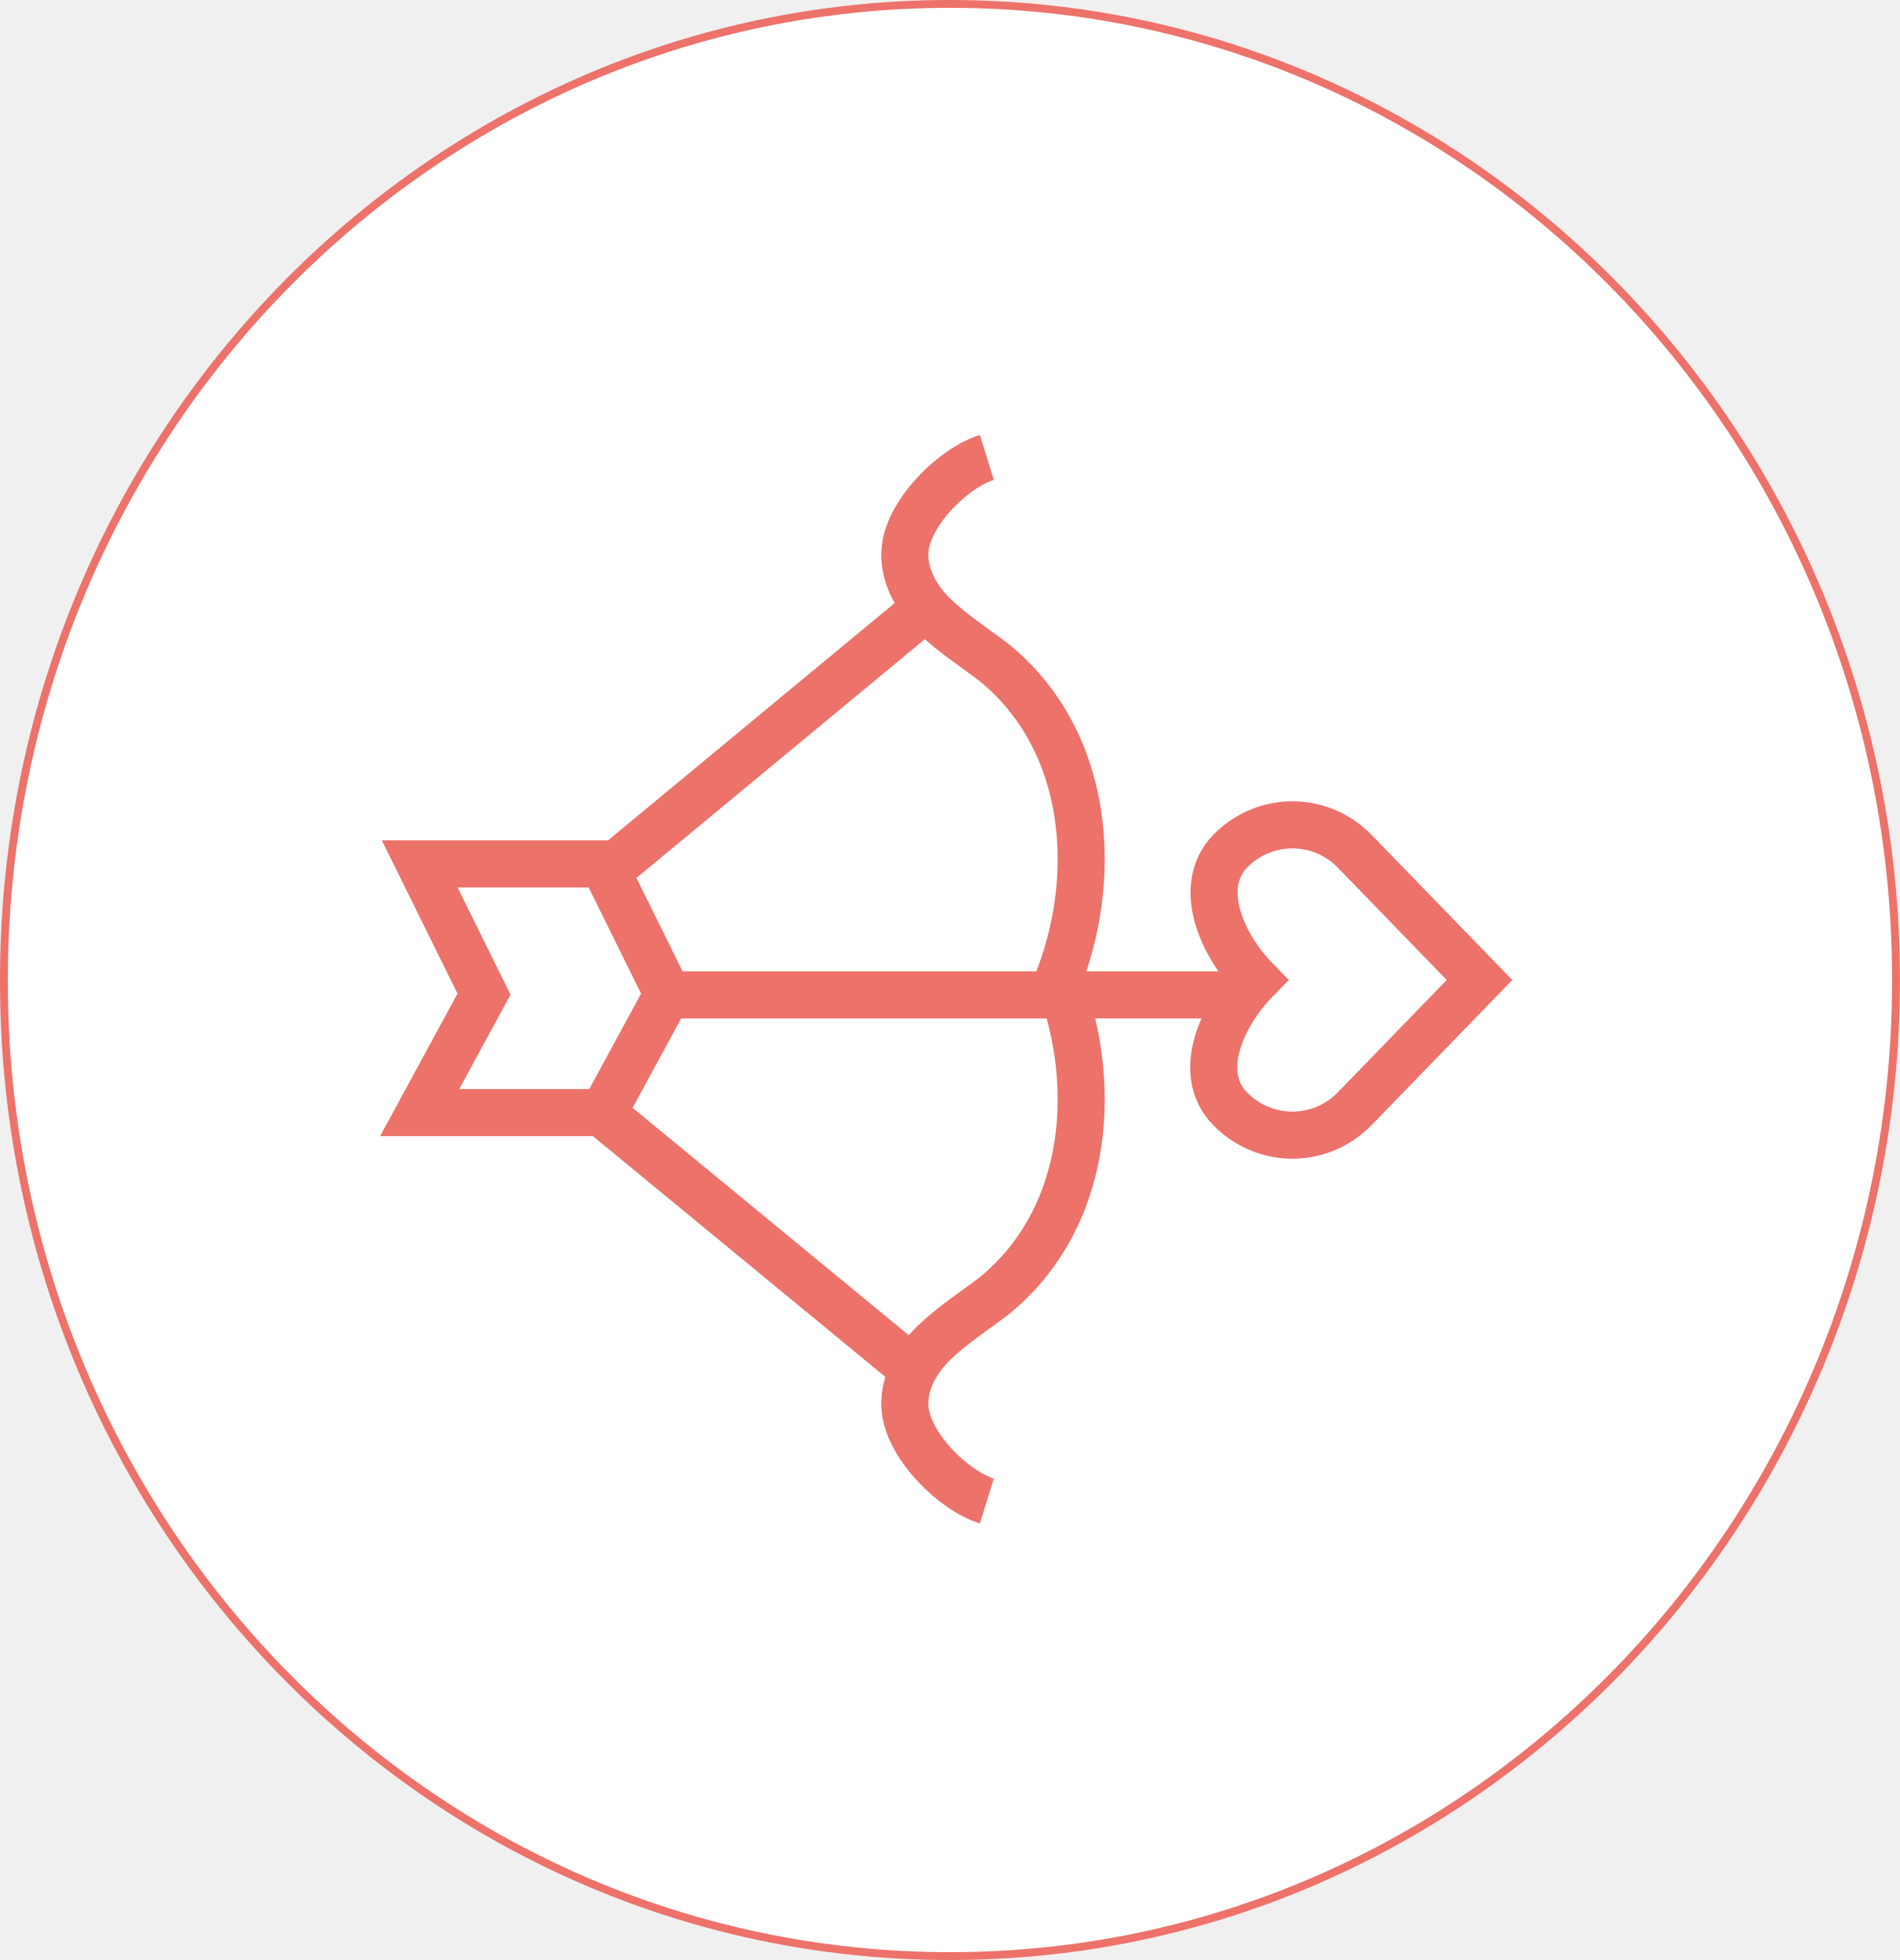
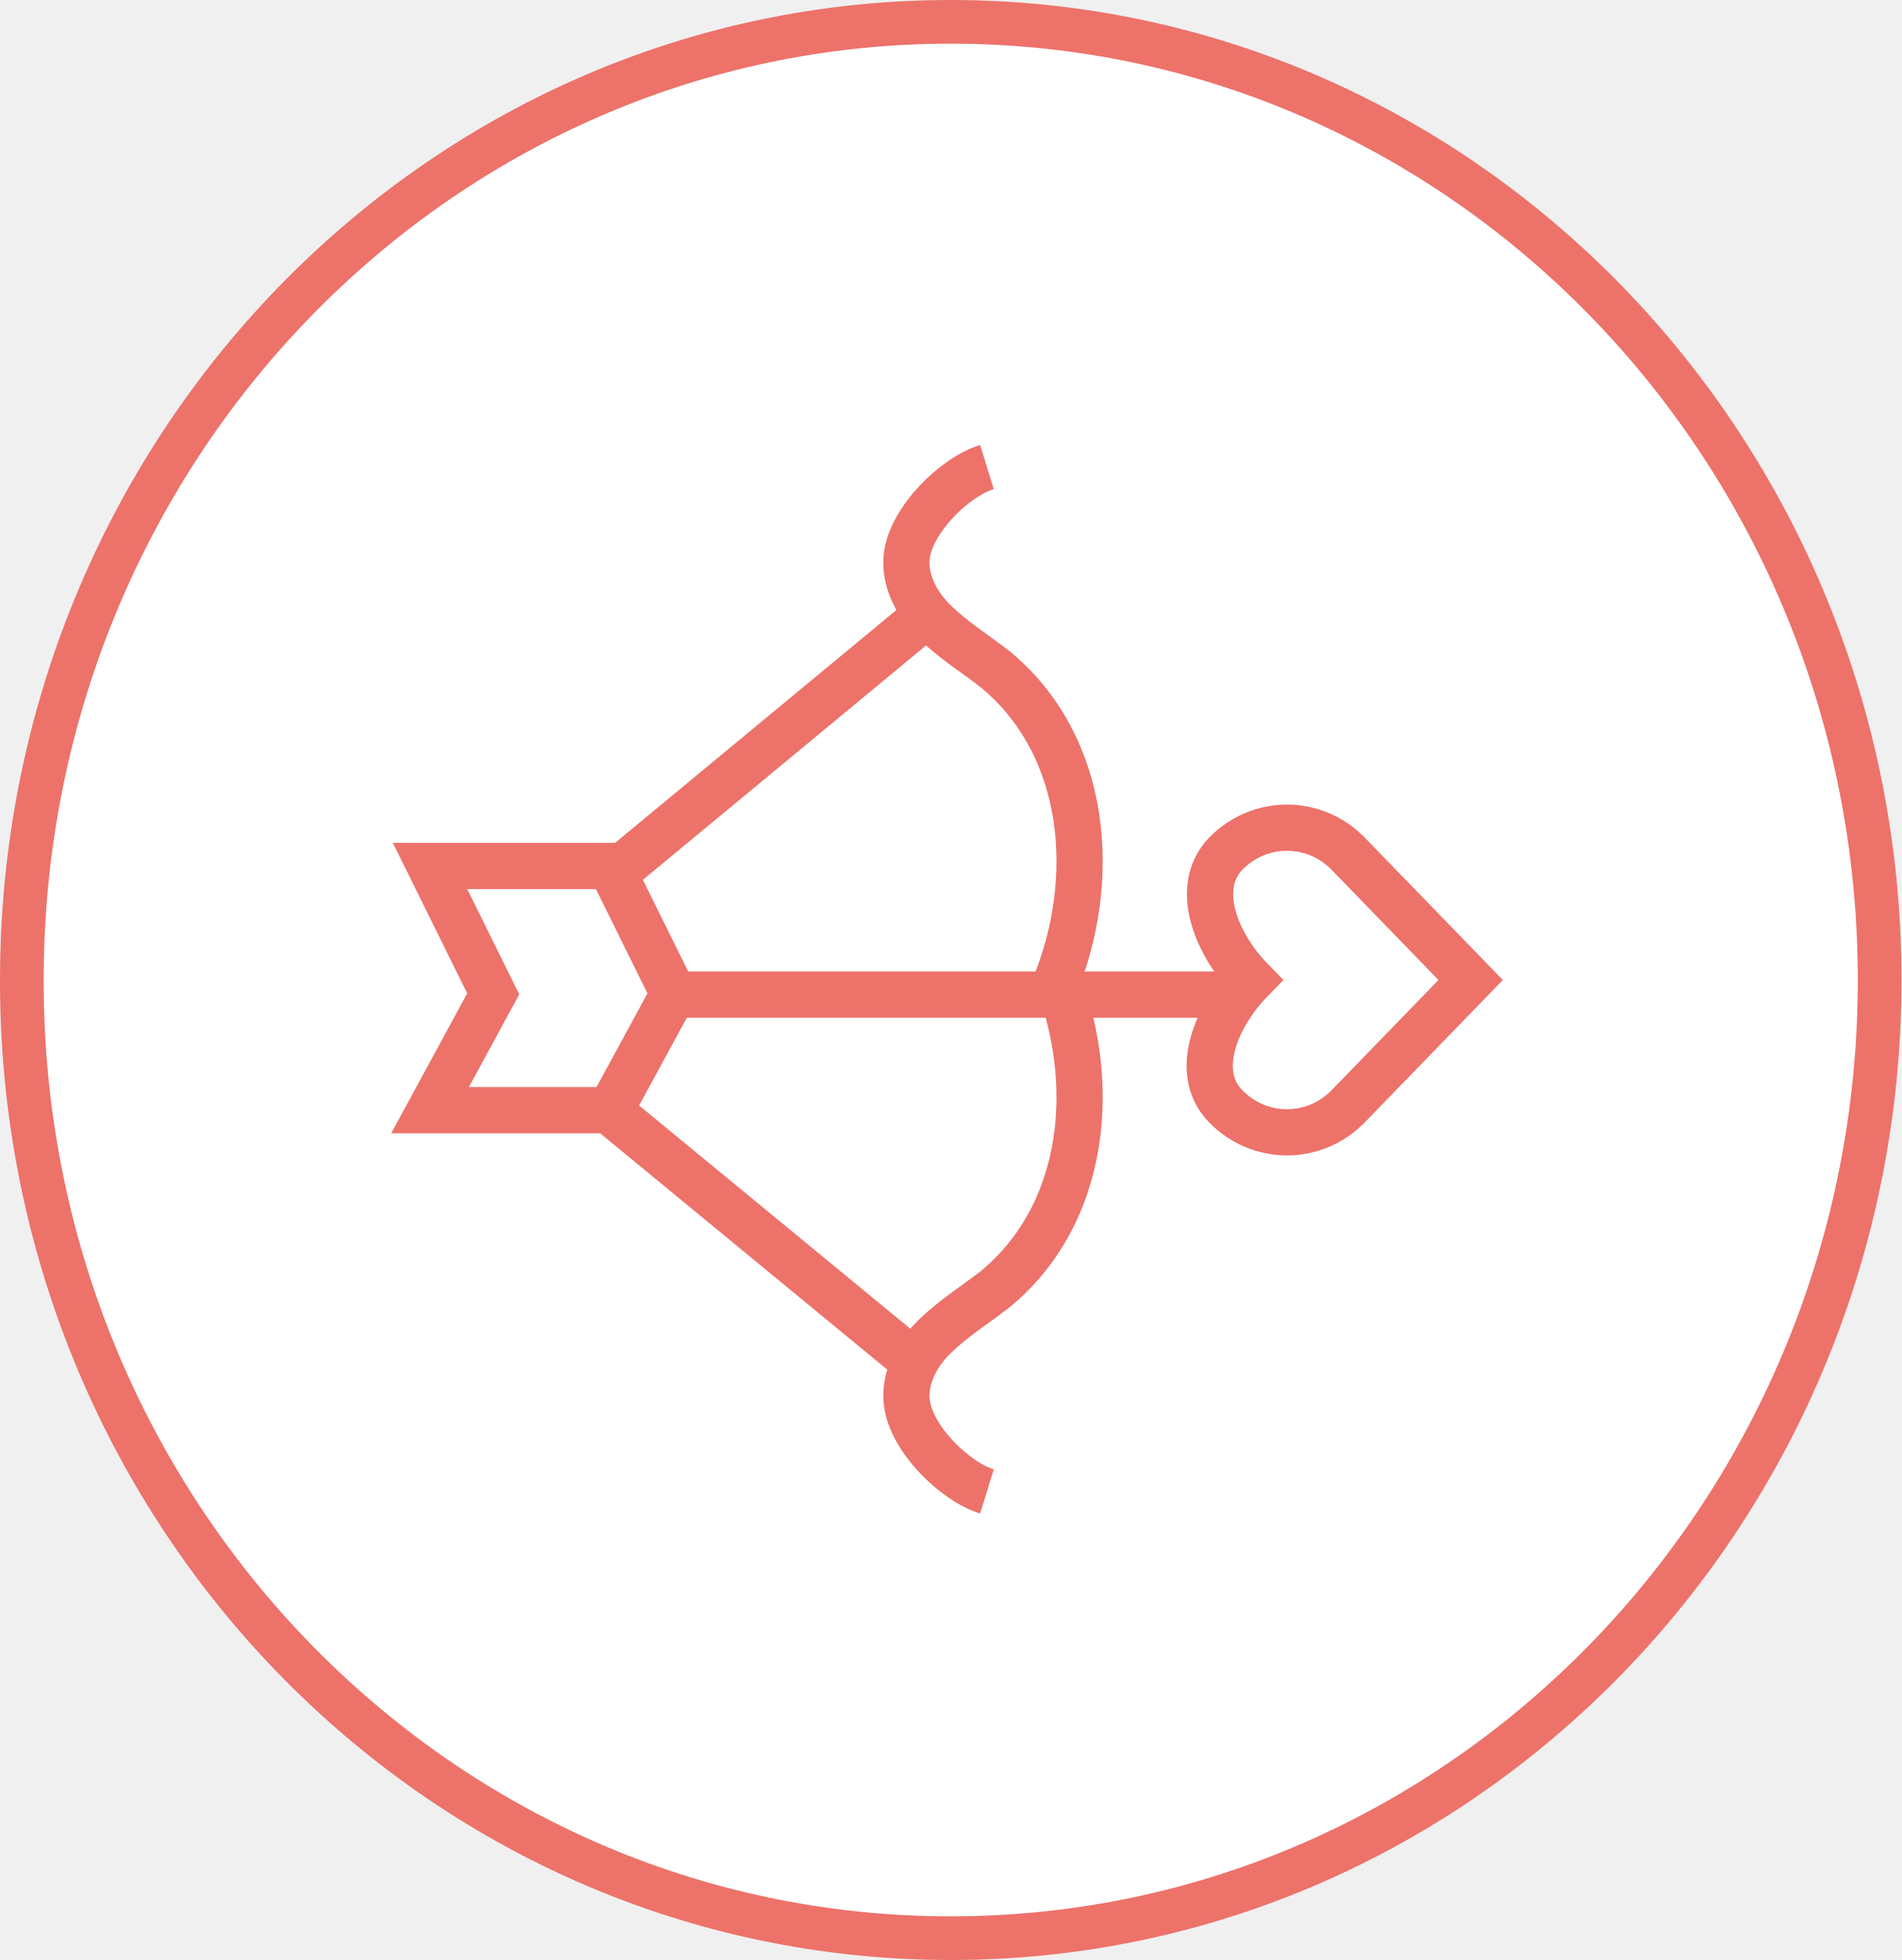
- <svg xmlns="http://www.w3.org/2000/svg" width="242.2" height="249.8" viewBox="0 0 242.2 249.8" fill="none" version="1.1" id="svg1052">
+ <svg xmlns="http://www.w3.org/2000/svg" width="246.869" height="254.469" viewBox="0 0 246.869 254.469" fill="none" version="1.1" id="svg1052">
  <defs id="defs1056" />
-   <path d="m 121.1,249.3 c 66.6,0 120.6,-55.7 120.6,-124.4 0,-68.7 -54,-124.4 -120.6,-124.4 C 54.5,0.5 0.5,56.2 0.5,124.9 c -0.1,68.7 53.9,124.4 120.6,124.4 z" fill="#ffffff" stroke="#ed726a" stroke-miterlimit="10" id="path842" />
-   <path d="m 156.8,108.5 c 4.4,-4.5 11.5,-4.5 15.9,0 l 15.9,16.4 -15.9,16.4 c -4.4,4.5 -11.5,4.5 -15.9,0 -4.4,-4.5 -1.1,-11.9 3.3,-16.4 -4.4,-4.5 -7.6,-11.9 -3.3,-16.4 z" stroke="#ed726a" stroke-width="6" stroke-miterlimit="10" id="path926" />
-   <path d="m 125.8,58.3 c -4.2,1.3 -9.8,6.8 -10.4,11.5 -0.4,3.2 1.3,6.4 3.7,8.7 2.4,2.3 5.1,4 7.7,6 12.2,10 13.5,27.5 7.7,41.4" stroke="#ed726a" stroke-width="6" stroke-miterlimit="10" id="path928" />
-   <path d="m 125.8,191.3 c -4.2,-1.3 -9.8,-6.8 -10.4,-11.5 -0.4,-3.2 1.3,-6.4 3.7,-8.7 2.4,-2.3 5.1,-4 7.7,-6 12.2,-10 13.5,-27.5 7.7,-41.4" stroke="#ed726a" stroke-width="6" stroke-miterlimit="10" id="path930" />
-   <path d="m 76.9,141.8 h -23.4 l 8.2,-15.1 -8.2,-16.6 h 23.4 l 8.2,16.6 z" stroke="#ed726a" stroke-width="6" stroke-miterlimit="10" id="path932" />
-   <path d="M 85.1,126.8 H 159.4" stroke="#ed726a" stroke-width="6" stroke-miterlimit="10" id="path934" />
-   <path d="M 76.9,111.5 118.1,77.4" stroke="#ed726a" stroke-width="6" stroke-miterlimit="10" id="path936" />
-   <path d="m 76.9,142 40.7,33.5" stroke="#ed726a" stroke-width="6" stroke-miterlimit="10" id="path938" />
+   <path d="m 123.435,251.635 c 66.6,0 120.6,-55.7 120.6,-124.4 0,-68.7 -54,-124.4 -120.6,-124.4 -66.6,0 -120.6,55.7 -120.6,124.4 -0.1,68.7 53.9,124.4 120.6,124.4 z" fill="#ffffff" stroke="#ed726a" stroke-miterlimit="10" id="path842" style="stroke-width:5.669;stroke-miterlimit:10;stroke-dasharray:none" />
+   <path d="m 159.135,110.835 c 4.4,-4.5 11.5,-4.5 15.9,0 l 15.9,16.4 -15.9,16.4 c -4.4,4.5 -11.5,4.5 -15.9,0 -4.4,-4.5 -1.1,-11.9 3.3,-16.4 -4.4,-4.5 -7.6,-11.9 -3.3,-16.4 z" stroke="#ed726a" stroke-width="6" stroke-miterlimit="10" id="path926" />
+   <path d="m 128.135,60.635 c -4.2,1.3 -9.8,6.8 -10.4,11.5 -0.4,3.2 1.3,6.4 3.7,8.7 2.4,2.3 5.1,4 7.7,6 12.2,10 13.5,27.5 7.7,41.4" stroke="#ed726a" stroke-width="6" stroke-miterlimit="10" id="path928" />
+   <path d="m 128.135,193.635 c -4.2,-1.3 -9.8,-6.8 -10.4,-11.5 -0.4,-3.2 1.3,-6.4 3.7,-8.7 2.4,-2.3 5.1,-4 7.7,-6 12.2,-10 13.5,-27.5 7.7,-41.4" stroke="#ed726a" stroke-width="6" stroke-miterlimit="10" id="path930" />
+   <path d="m 79.235,144.135 h -23.4 l 8.2,-15.1 -8.2,-16.6 h 23.4 l 8.2,16.6 z" stroke="#ed726a" stroke-width="6" stroke-miterlimit="10" id="path932" />
+   <path d="M 87.435,129.135 H 161.735" stroke="#ed726a" stroke-width="6" stroke-miterlimit="10" id="path934" />
+   <path d="M 79.235,113.835 120.435,79.735" stroke="#ed726a" stroke-width="6" stroke-miterlimit="10" id="path936" />
+   <path d="m 79.235,144.335 40.7,33.5" stroke="#ed726a" stroke-width="6" stroke-miterlimit="10" id="path938" />
</svg>
